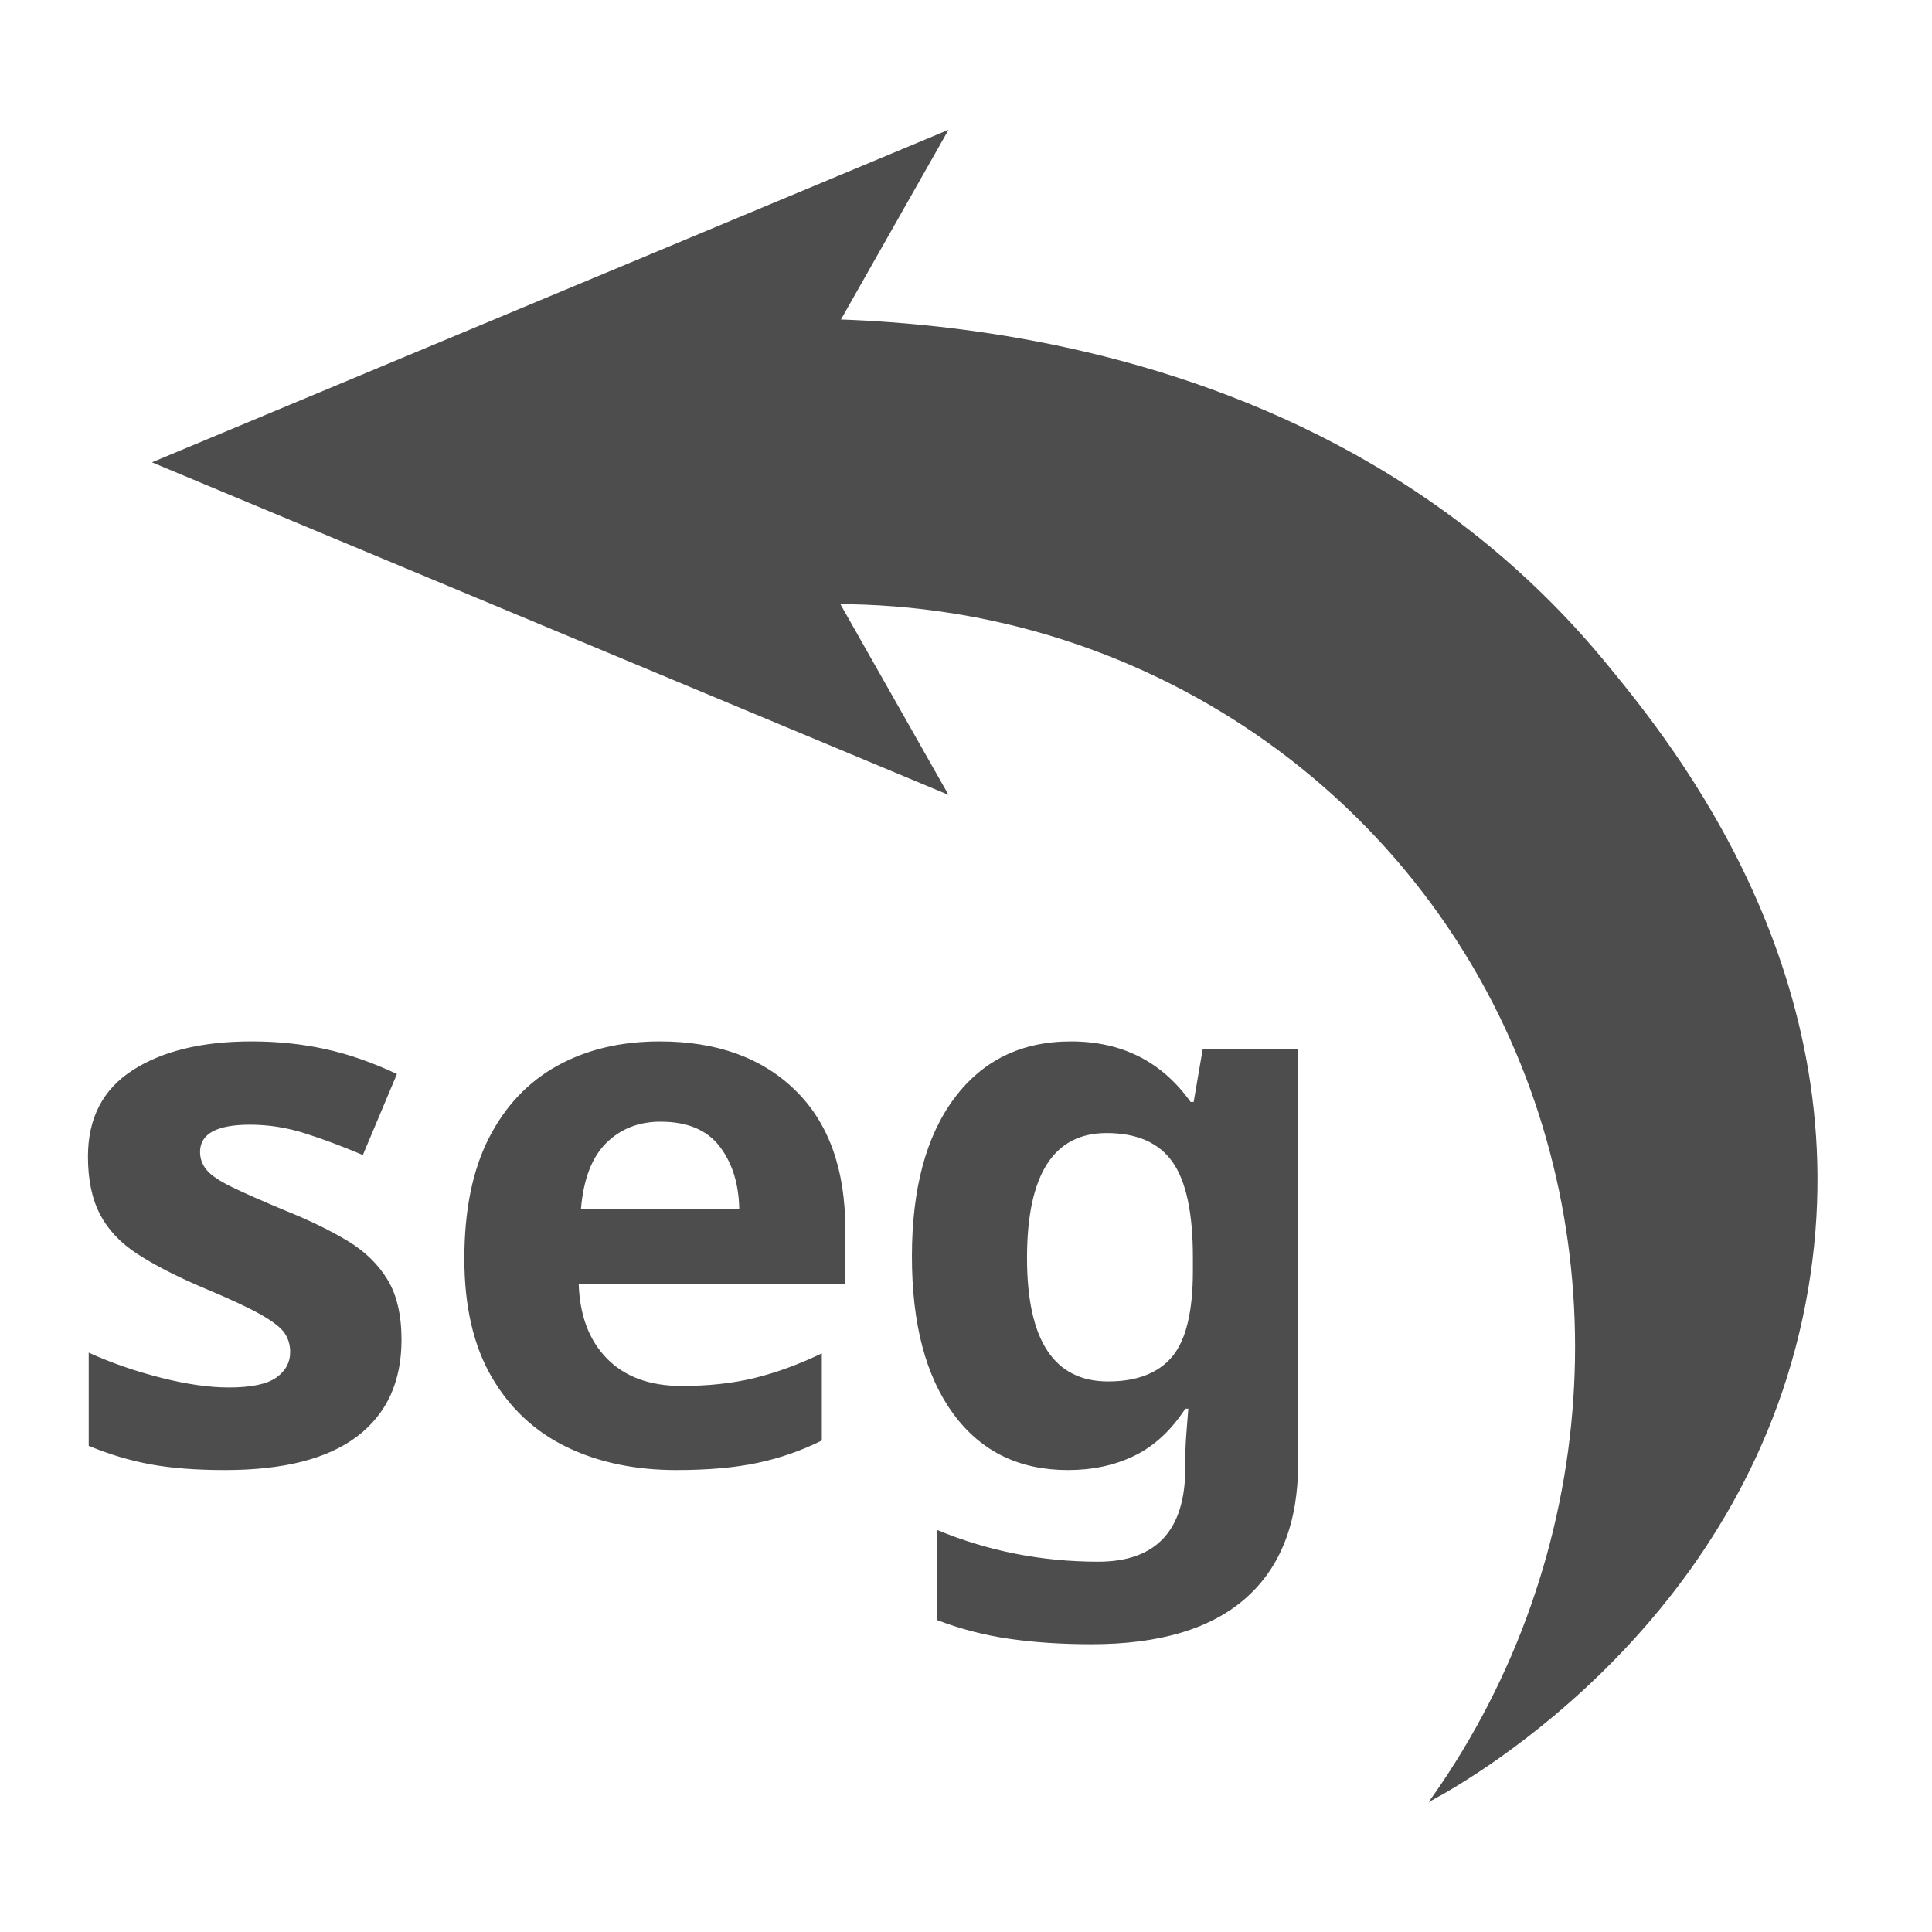
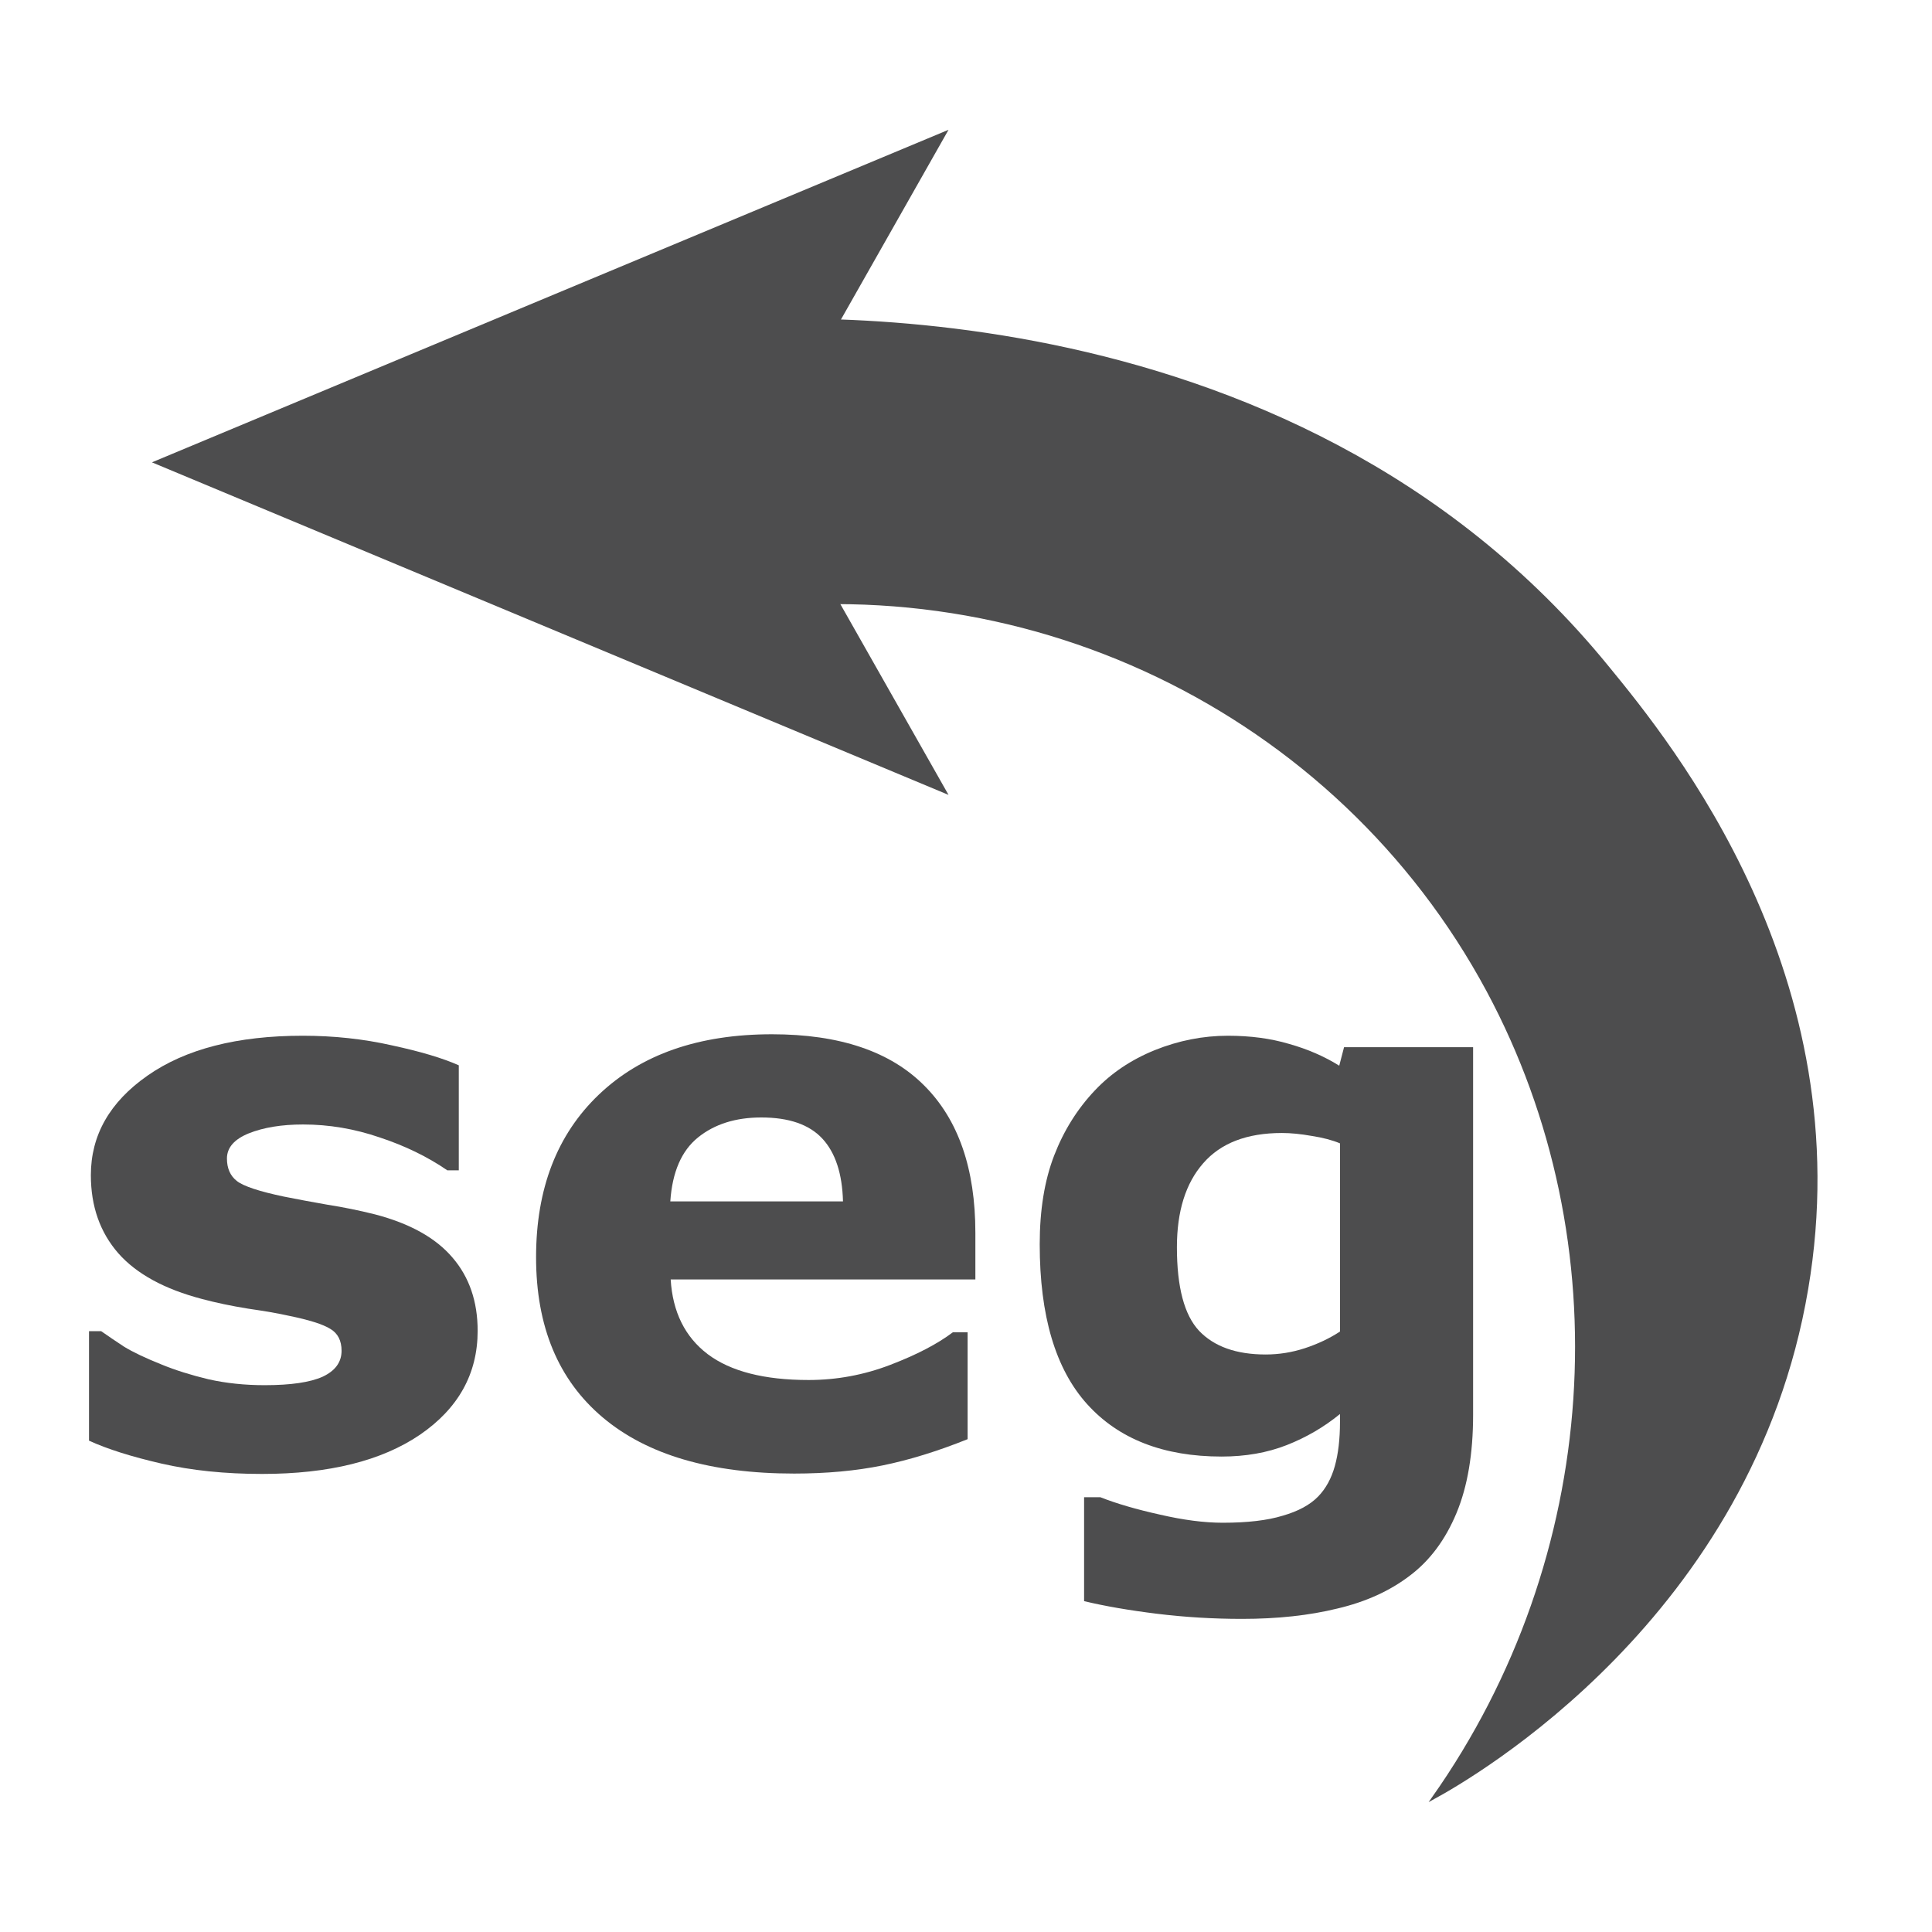
<svg xmlns="http://www.w3.org/2000/svg" version="1.1" id="Layer_1" x="0px" y="0px" viewBox="0 0 680.3 680.3" style="enable-background:new 0 0 680.3 680.3;" xml:space="preserve">
  <defs id="defs27">
	
	
	
</defs>
  <style type="text/css" id="style2">
	.st0{fill:#4D4D4E;stroke:#4D4D4E;stroke-miterlimit:10;}
	.st1{fill:#4D4D4E;}
	.st2{enable-background:new    ;}
</style>
  <g id="g6">
    <path class="st0" d="M 504.7,633.1 C 564.2,548.7 571.6,437.7 523.9,348.8 470.8,250 359.1,196.1 247,216.5 l -3.8,-102.2 c 21.8,-2.1 210,-18.1 323,120.8 22.3,27.2 88.7,109 70,218.8 -19.5,115.3 -117.6,171.6 -131.5,179.2 z" id="path4" />
  </g>
  <g id="g12">
    <g id="g10">
      <polygon class="st1" points="267.6,162.8 334,45.7 53.5,162.8 334,279.9 " id="polygon8" />
    </g>
  </g>
  <g class="st2" id="g20">
-     <text xml:space="preserve" style="font-style:normal;font-weight:normal;font-size:266.667px;line-height:1.25;font-family:sans-serif;fill:#4d4d4e;fill-opacity:1;stroke:none" x="18.973" y="514.968" id="text8156">
-       <tspan id="tspan8154" x="18.973" y="514.968" style="font-style:normal;font-variant:normal;font-weight:bold;font-stretch:normal;font-size:266.667px;font-family:sans-serif;-inkscape-font-specification:'sans-serif Bold'">seg</tspan>
-     </text>
+     <g aria-label="seg" id="text8156" style="font-size:266.667px;line-height:1.25;fill:#4d4d4e">
+       <path d="m 168.191,468.614 q 0,22.656 -20.313,36.589 -20.313,13.802 -55.599,13.802 -19.531,0 -35.417,-3.646 -15.885,-3.646 -25.521,-8.073 v -38.542 h 4.297 q 3.516,2.474 8.073,5.469 4.688,2.865 13.151,6.25 7.292,2.995 16.536,5.208 9.245,2.083 19.792,2.083 13.802,0 20.443,-2.995 6.641,-3.125 6.641,-9.115 0,-5.339 -3.906,-7.682 -3.906,-2.474 -14.844,-4.688 -5.208,-1.172 -14.193,-2.474 -8.854,-1.432 -16.146,-3.385 -19.922,-5.208 -29.557,-16.146 -9.635,-11.068 -9.635,-27.474 0,-21.094 19.922,-35.026 20.052,-14.063 54.688,-14.063 16.406,0 31.38,3.385 15.104,3.255 23.568,7.031 v 36.979 h -4.036 q -10.417,-7.161 -23.828,-11.589 -13.281,-4.557 -26.953,-4.557 -11.328,0 -19.141,3.125 -7.682,3.125 -7.682,8.854 0,5.208 3.516,7.943 3.516,2.734 16.536,5.469 7.161,1.432 15.365,2.865 8.333,1.302 16.667,3.385 18.49,4.818 27.344,15.234 8.854,10.286 8.854,25.781 z" style="font-weight:bold;-inkscape-font-specification:'sans-serif Bold'" id="path916" />
+       <path d="M 343.452,450.515 H 236.16 q 1.042,17.188 13.021,26.302 12.109,9.115 35.547,9.115 14.844,0 28.776,-5.339 13.932,-5.339 22.005,-11.458 h 5.208 V 506.765 q -15.885,6.38 -29.948,9.245 -14.063,2.865 -31.12,2.865 -44.01,0 -67.448,-19.792 -23.438,-19.792 -23.438,-56.38 0,-36.198 22.135,-57.292 22.266,-21.224 60.938,-21.224 35.677,0 53.646,18.099 17.969,17.969 17.969,51.823 z m -46.615,-27.474 q -0.391,-14.714 -7.292,-22.135 -6.901,-7.422 -21.484,-7.422 -13.542,0 -22.266,7.031 -8.724,7.031 -9.766,22.526 z" style="font-weight:bold;-inkscape-font-specification:'sans-serif Bold'" id="path918" />
+       <path d="m 518.713,498.171 q 0,20.573 -5.859,34.635 -5.859,14.063 -16.406,22.005 -10.547,8.073 -25.521,11.589 -14.844,3.646 -33.594,3.646 -15.234,0 -30.078,-1.823 -14.714,-1.823 -25.521,-4.427 v -36.589 h 5.729 q 8.594,3.385 20.964,6.12 12.37,2.865 22.135,2.865 13.021,0 21.094,-2.474 8.203,-2.344 12.5,-6.771 4.036,-4.167 5.859,-10.677 1.823,-6.51 1.823,-15.625 v -2.734 q -8.464,6.901 -18.75,10.938 -10.286,4.036 -22.917,4.036 -30.729,0 -47.396,-18.49 -16.667,-18.49 -16.667,-56.25 0,-18.099 5.078,-31.25 5.078,-13.151 14.323,-22.917 8.594,-9.115 21.094,-14.193 12.63,-5.078 25.781,-5.078 11.849,0 21.484,2.865 9.766,2.734 17.708,7.682 l 1.693,-6.51 h 45.443 z m -46.875,-29.297 v -66.276 q -4.036,-1.693 -9.896,-2.604 -5.859,-1.042 -10.547,-1.042 -18.49,0 -27.734,10.677 -9.245,10.547 -9.245,29.557 0,21.094 7.813,29.427 7.943,8.333 23.438,8.333 7.031,0 13.802,-2.214 6.771,-2.214 12.37,-5.859 z" style="font-weight:bold;-inkscape-font-specification:'sans-serif Bold'" id="path920" />
+     </g>
  </g>
</svg>
